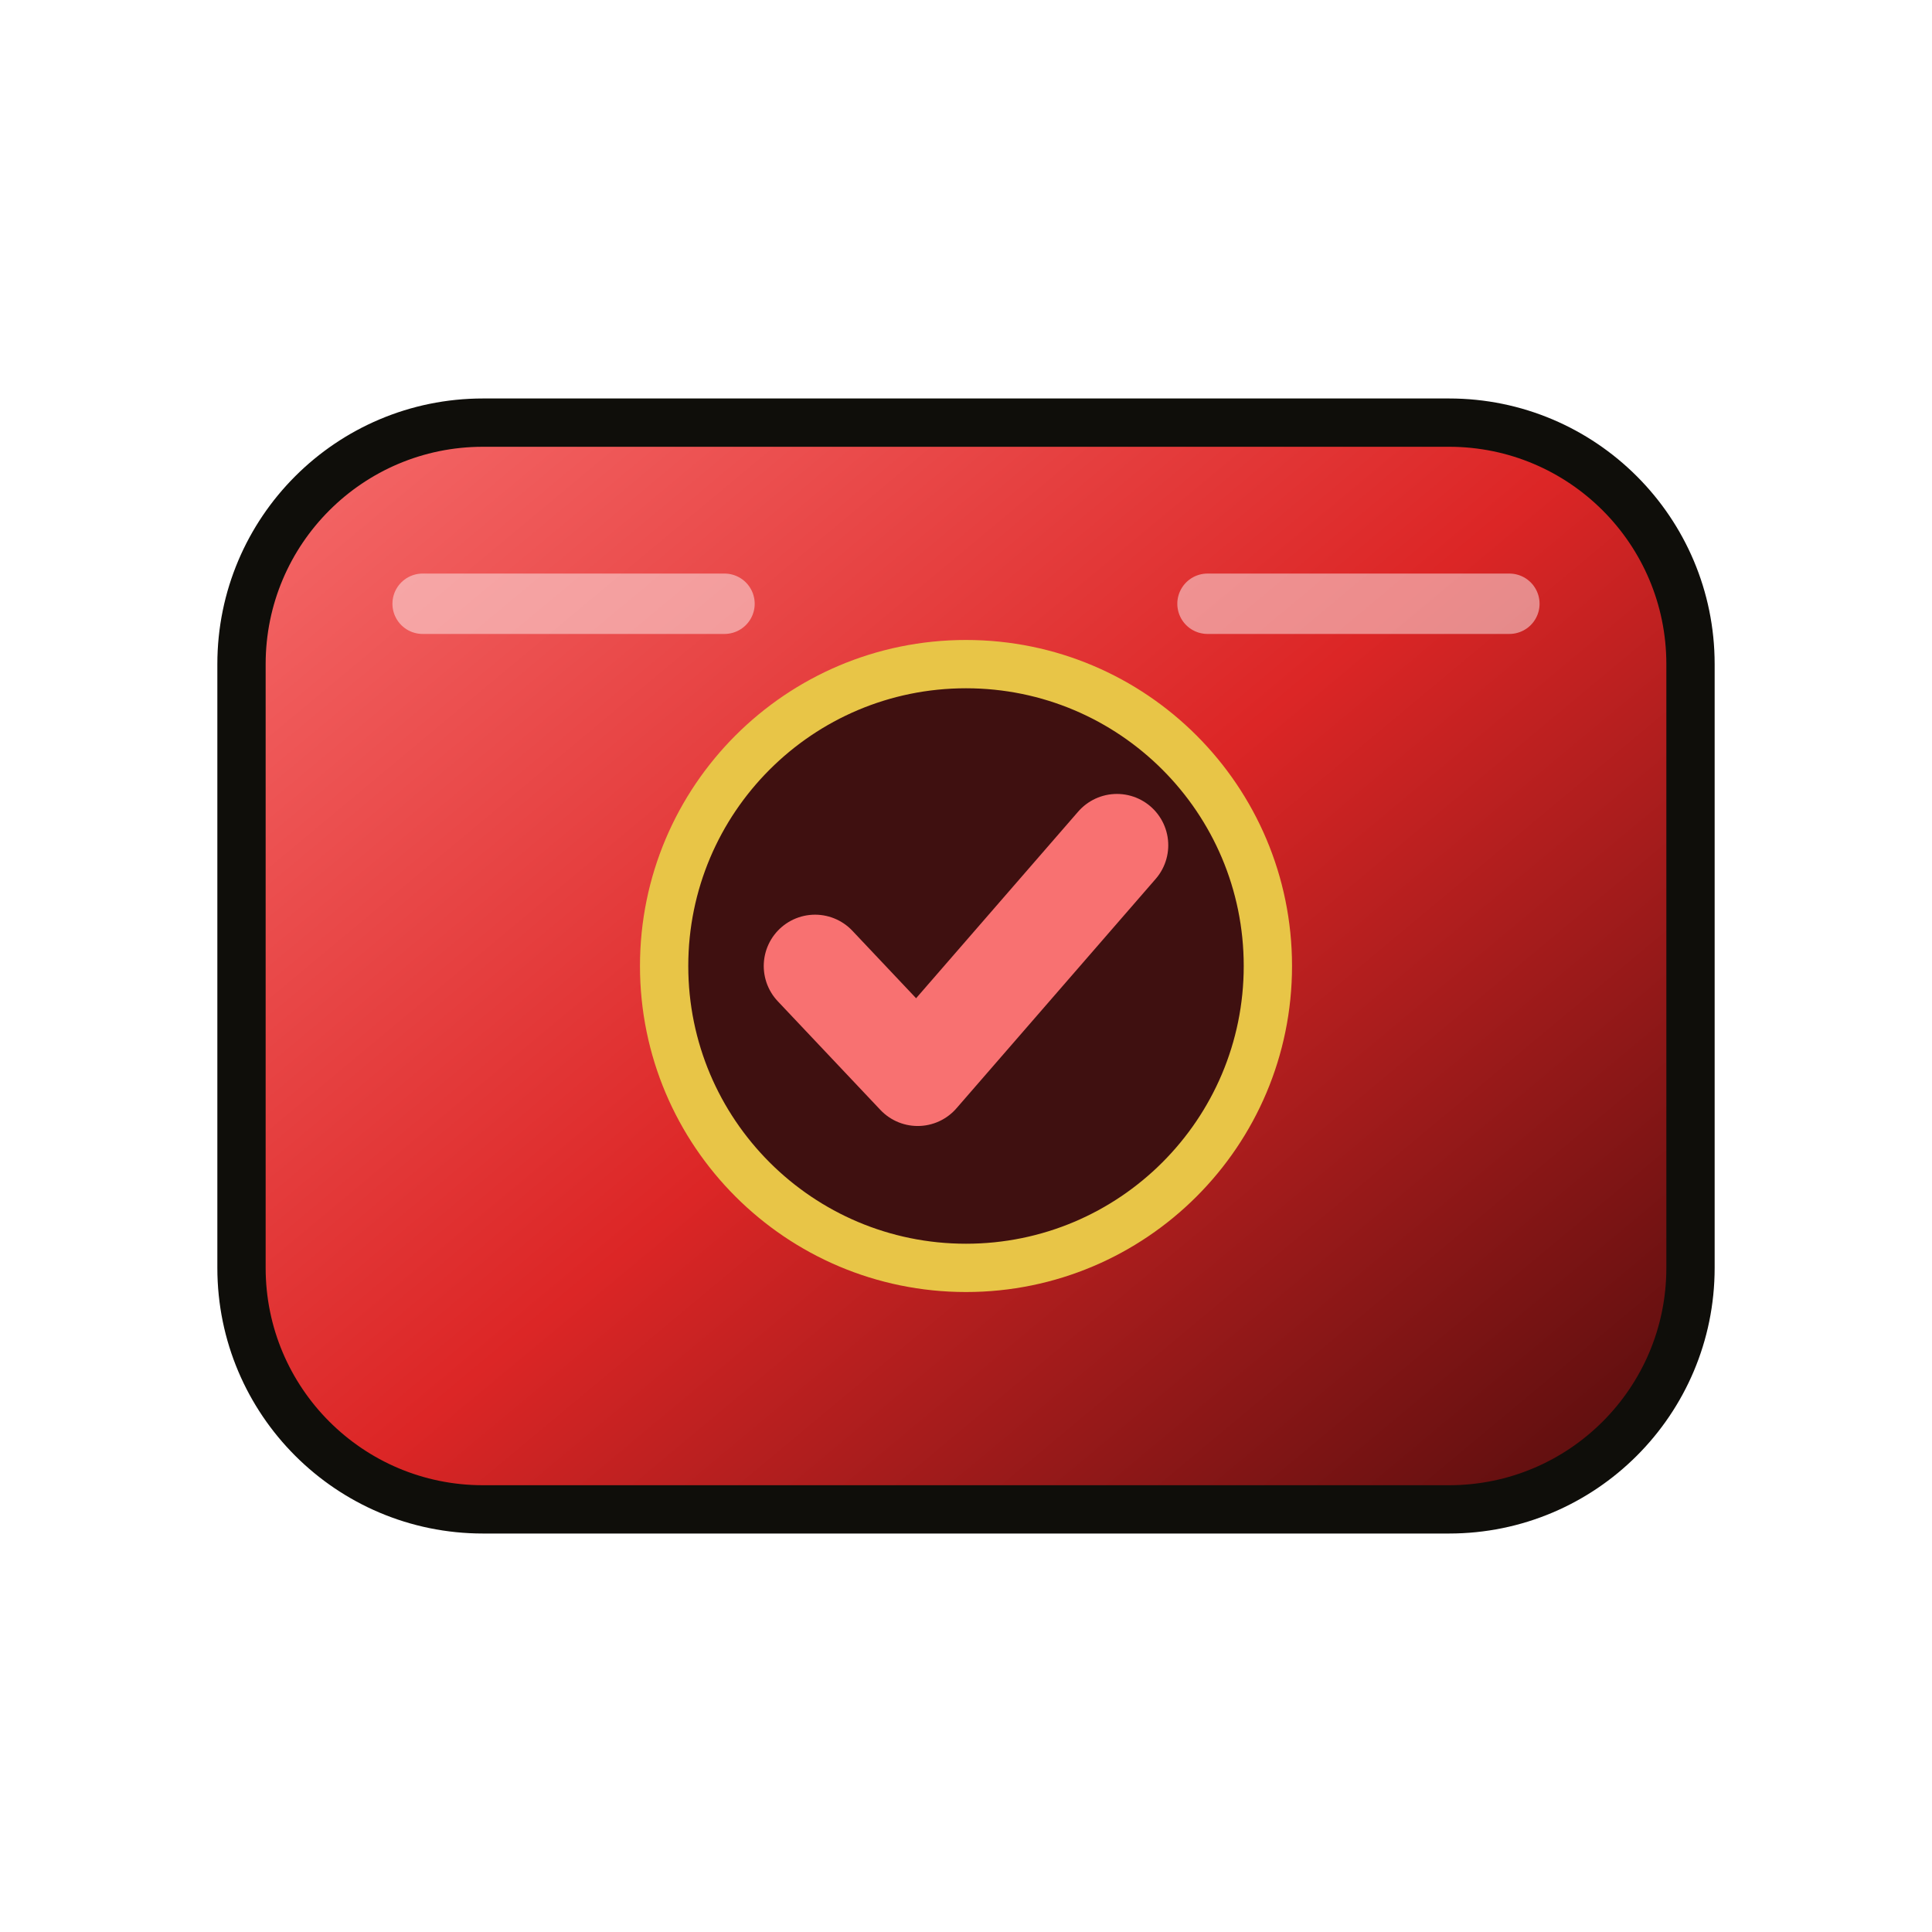
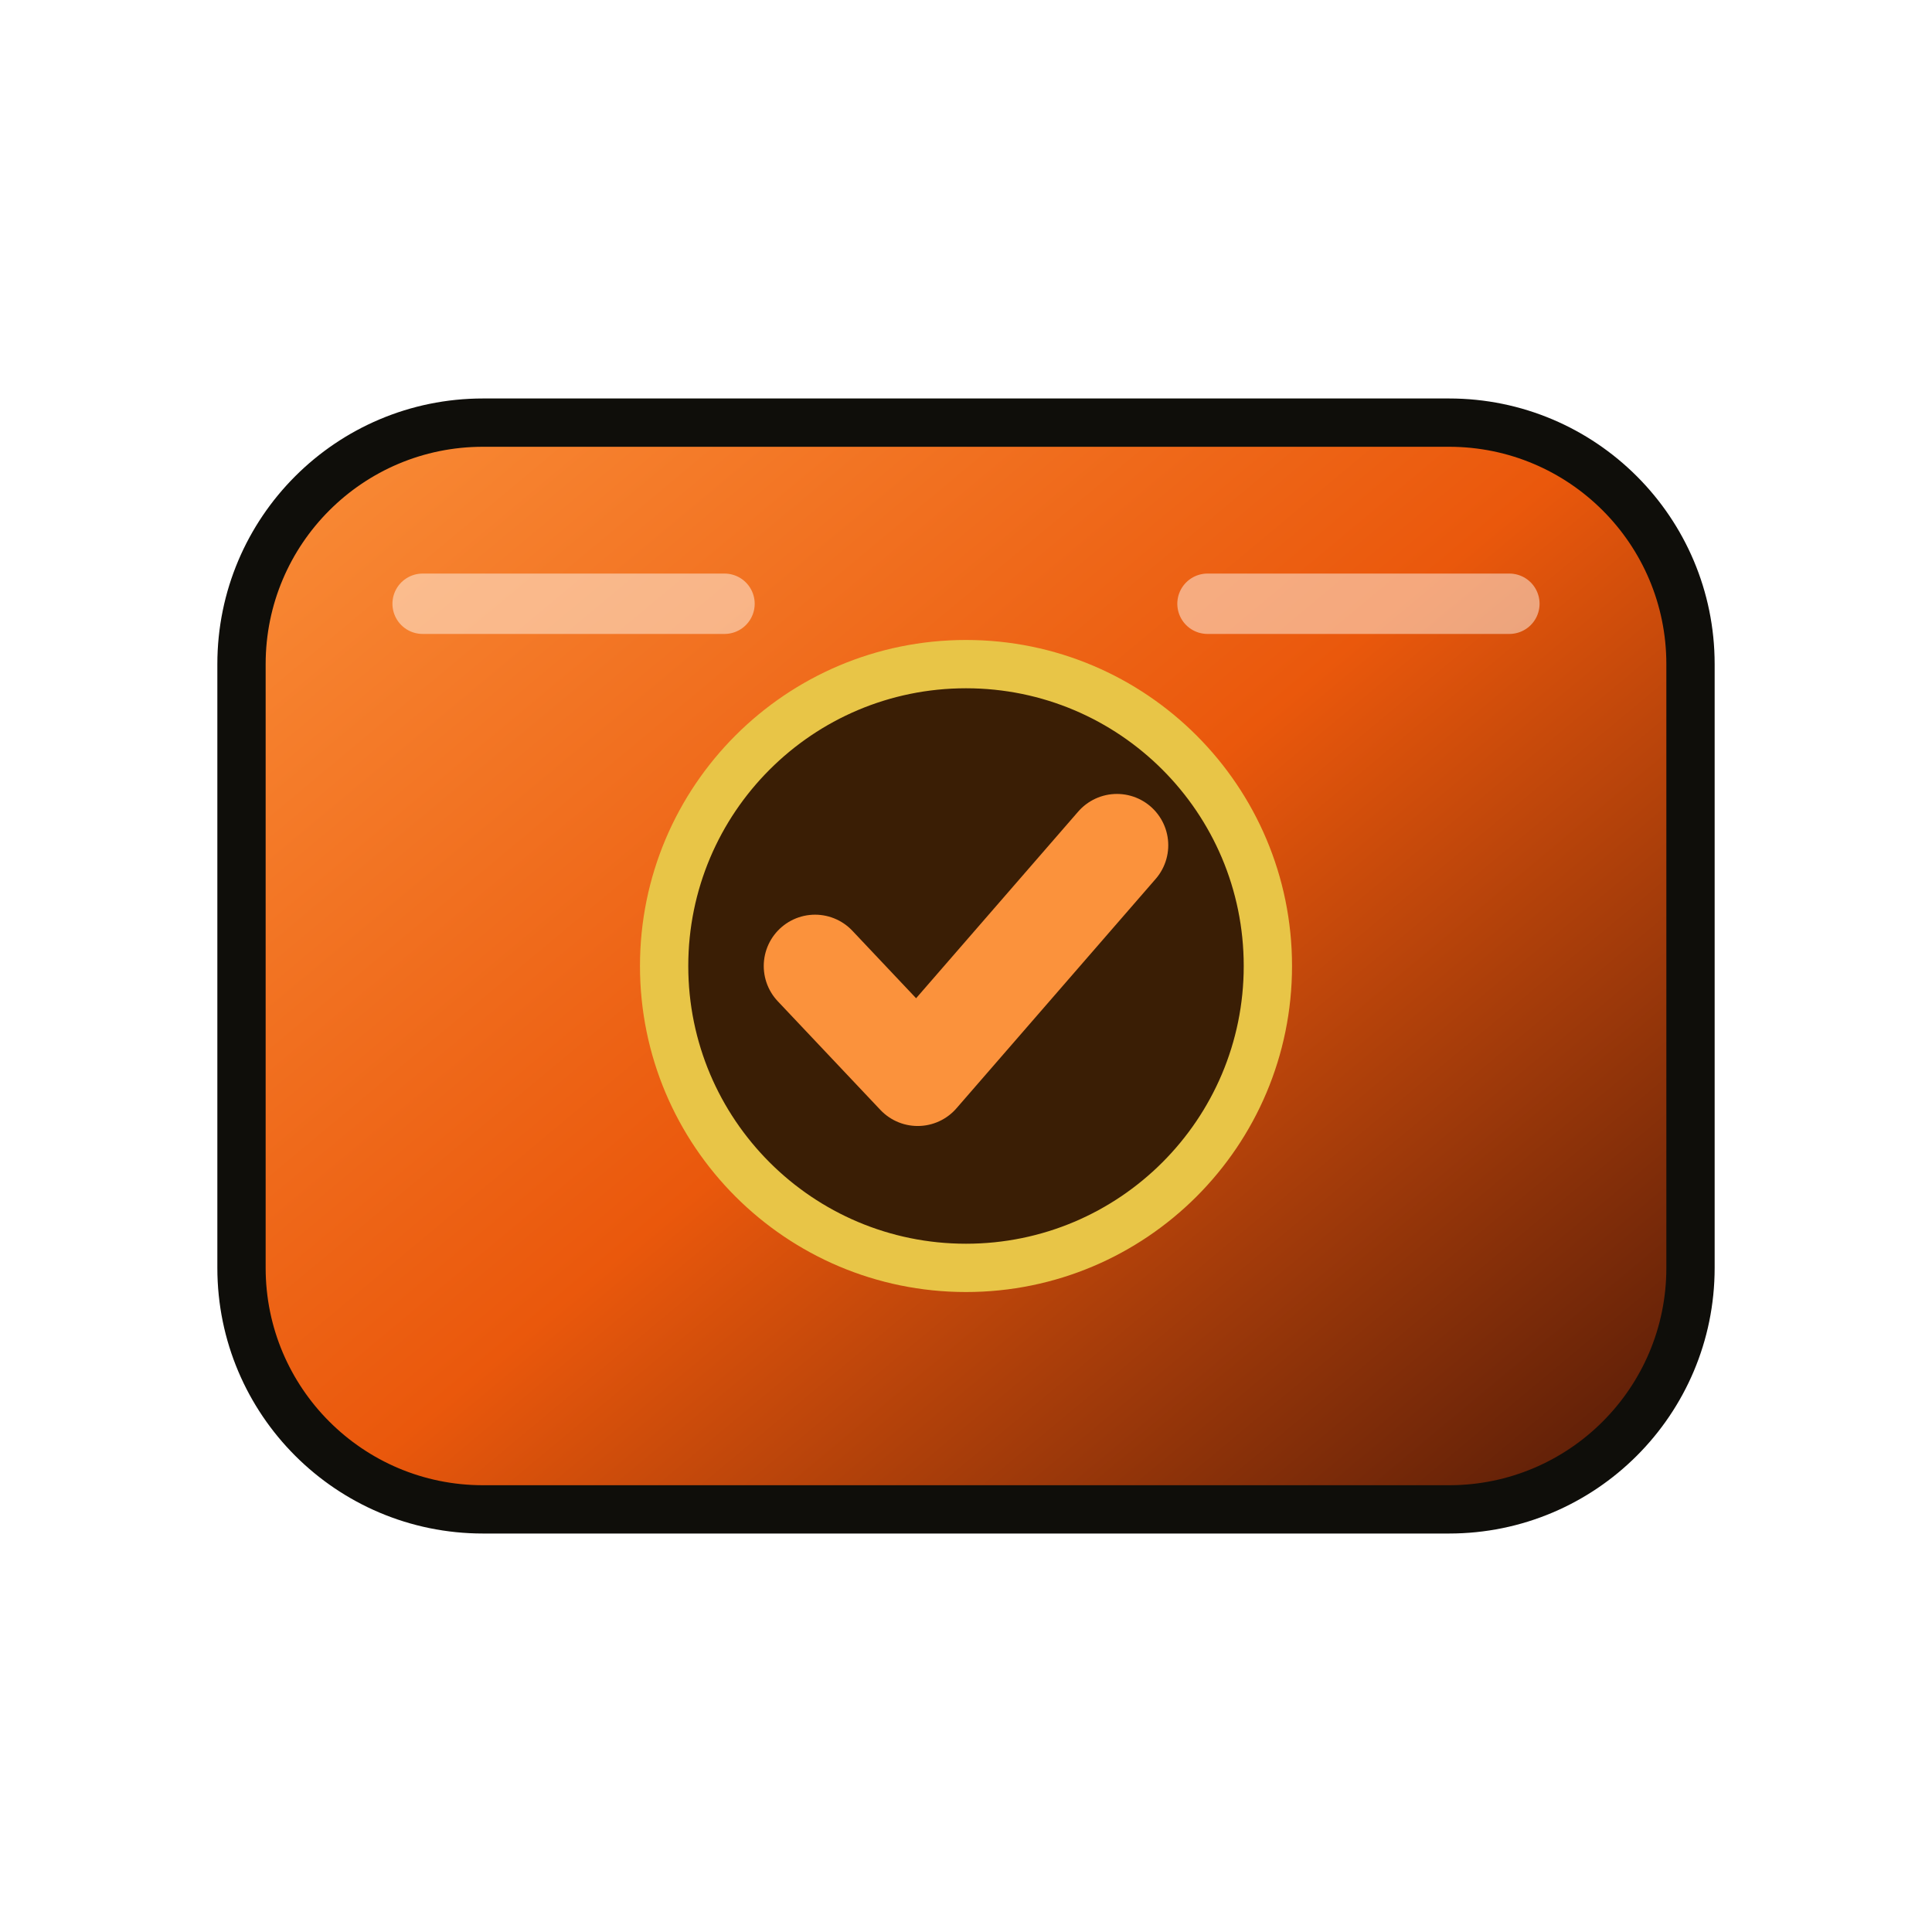
<svg xmlns="http://www.w3.org/2000/svg" viewBox="0 0 64 64">
  <defs>
    <linearGradient id="coG" x1="12" y1="8" x2="52" y2="56" gradientUnits="userSpaceOnUse">
-       <stop offset="0" stop-color="#f87171" />
-       <stop offset=".5" stop-color="#dc2626" />
-       <stop offset="1" stop-color="#450a0a" />
+       <stop offset="0" stop-color="#fb923c" />
+       <stop offset=".5" stop-color="#ea580c" />
+       <stop offset="1" stop-color="#431407" />
    </linearGradient>
  </defs>
  <rect x="8" y="14" width="48" height="36" rx="8" fill="url(#coG)" stroke="#0f0e0a" stroke-width="1.6" />
-   <circle cx="32" cy="32" r="10" fill="#3f1010" />
+   <circle cx="32" cy="32" r="10" fill="#3a1e05" />
  <circle cx="32" cy="32" r="10" fill="none" stroke="#E8C547" stroke-width="1.6" />
-   <path d="M27 32l3.4 3.6L37 28" fill="none" stroke="#f87171" stroke-width="3.4" stroke-linecap="round" stroke-linejoin="round" />
-   <path d="M14 20h10M40 20h10" stroke="#fef2f2" stroke-width="2" stroke-linecap="round" opacity=".5" />
+   <path d="M27 32l3.4 3.6L37 28" fill="none" stroke="#fb923c" stroke-width="3.4" stroke-linecap="round" stroke-linejoin="round" />
+   <path d="M14 20h10M40 20h10" stroke="#fff7ed" stroke-width="2" stroke-linecap="round" opacity=".5" />
</svg>
